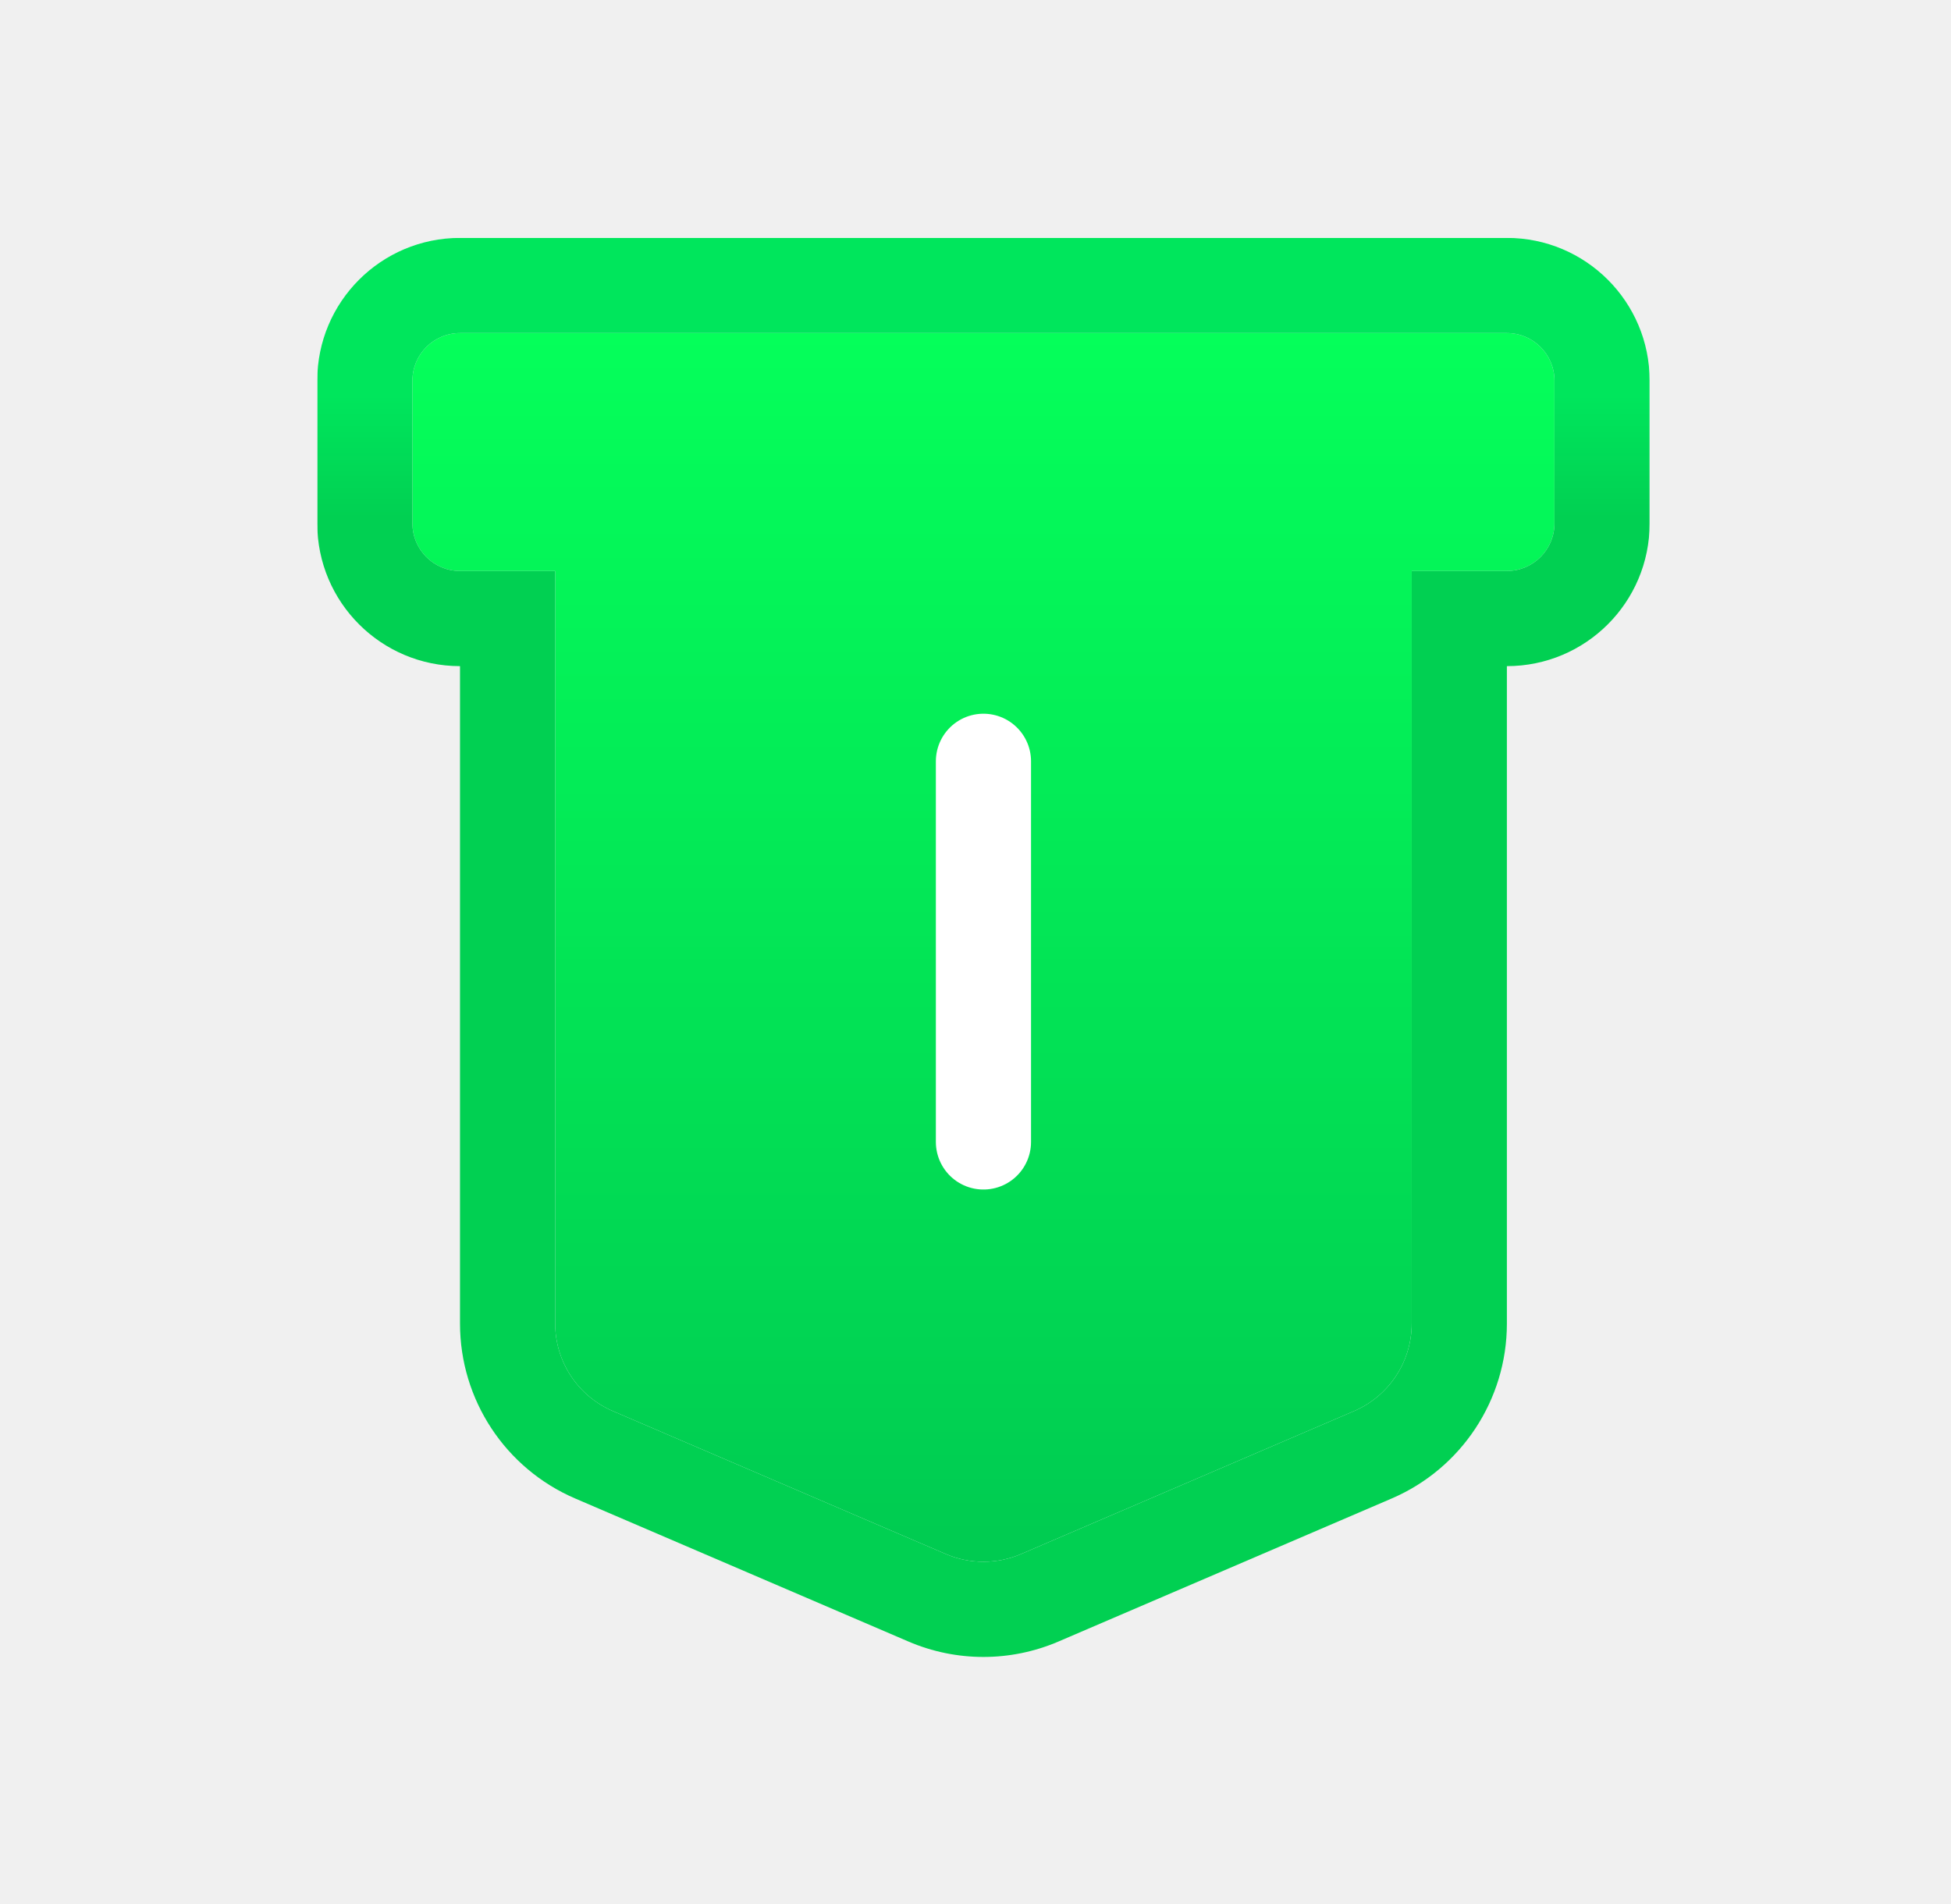
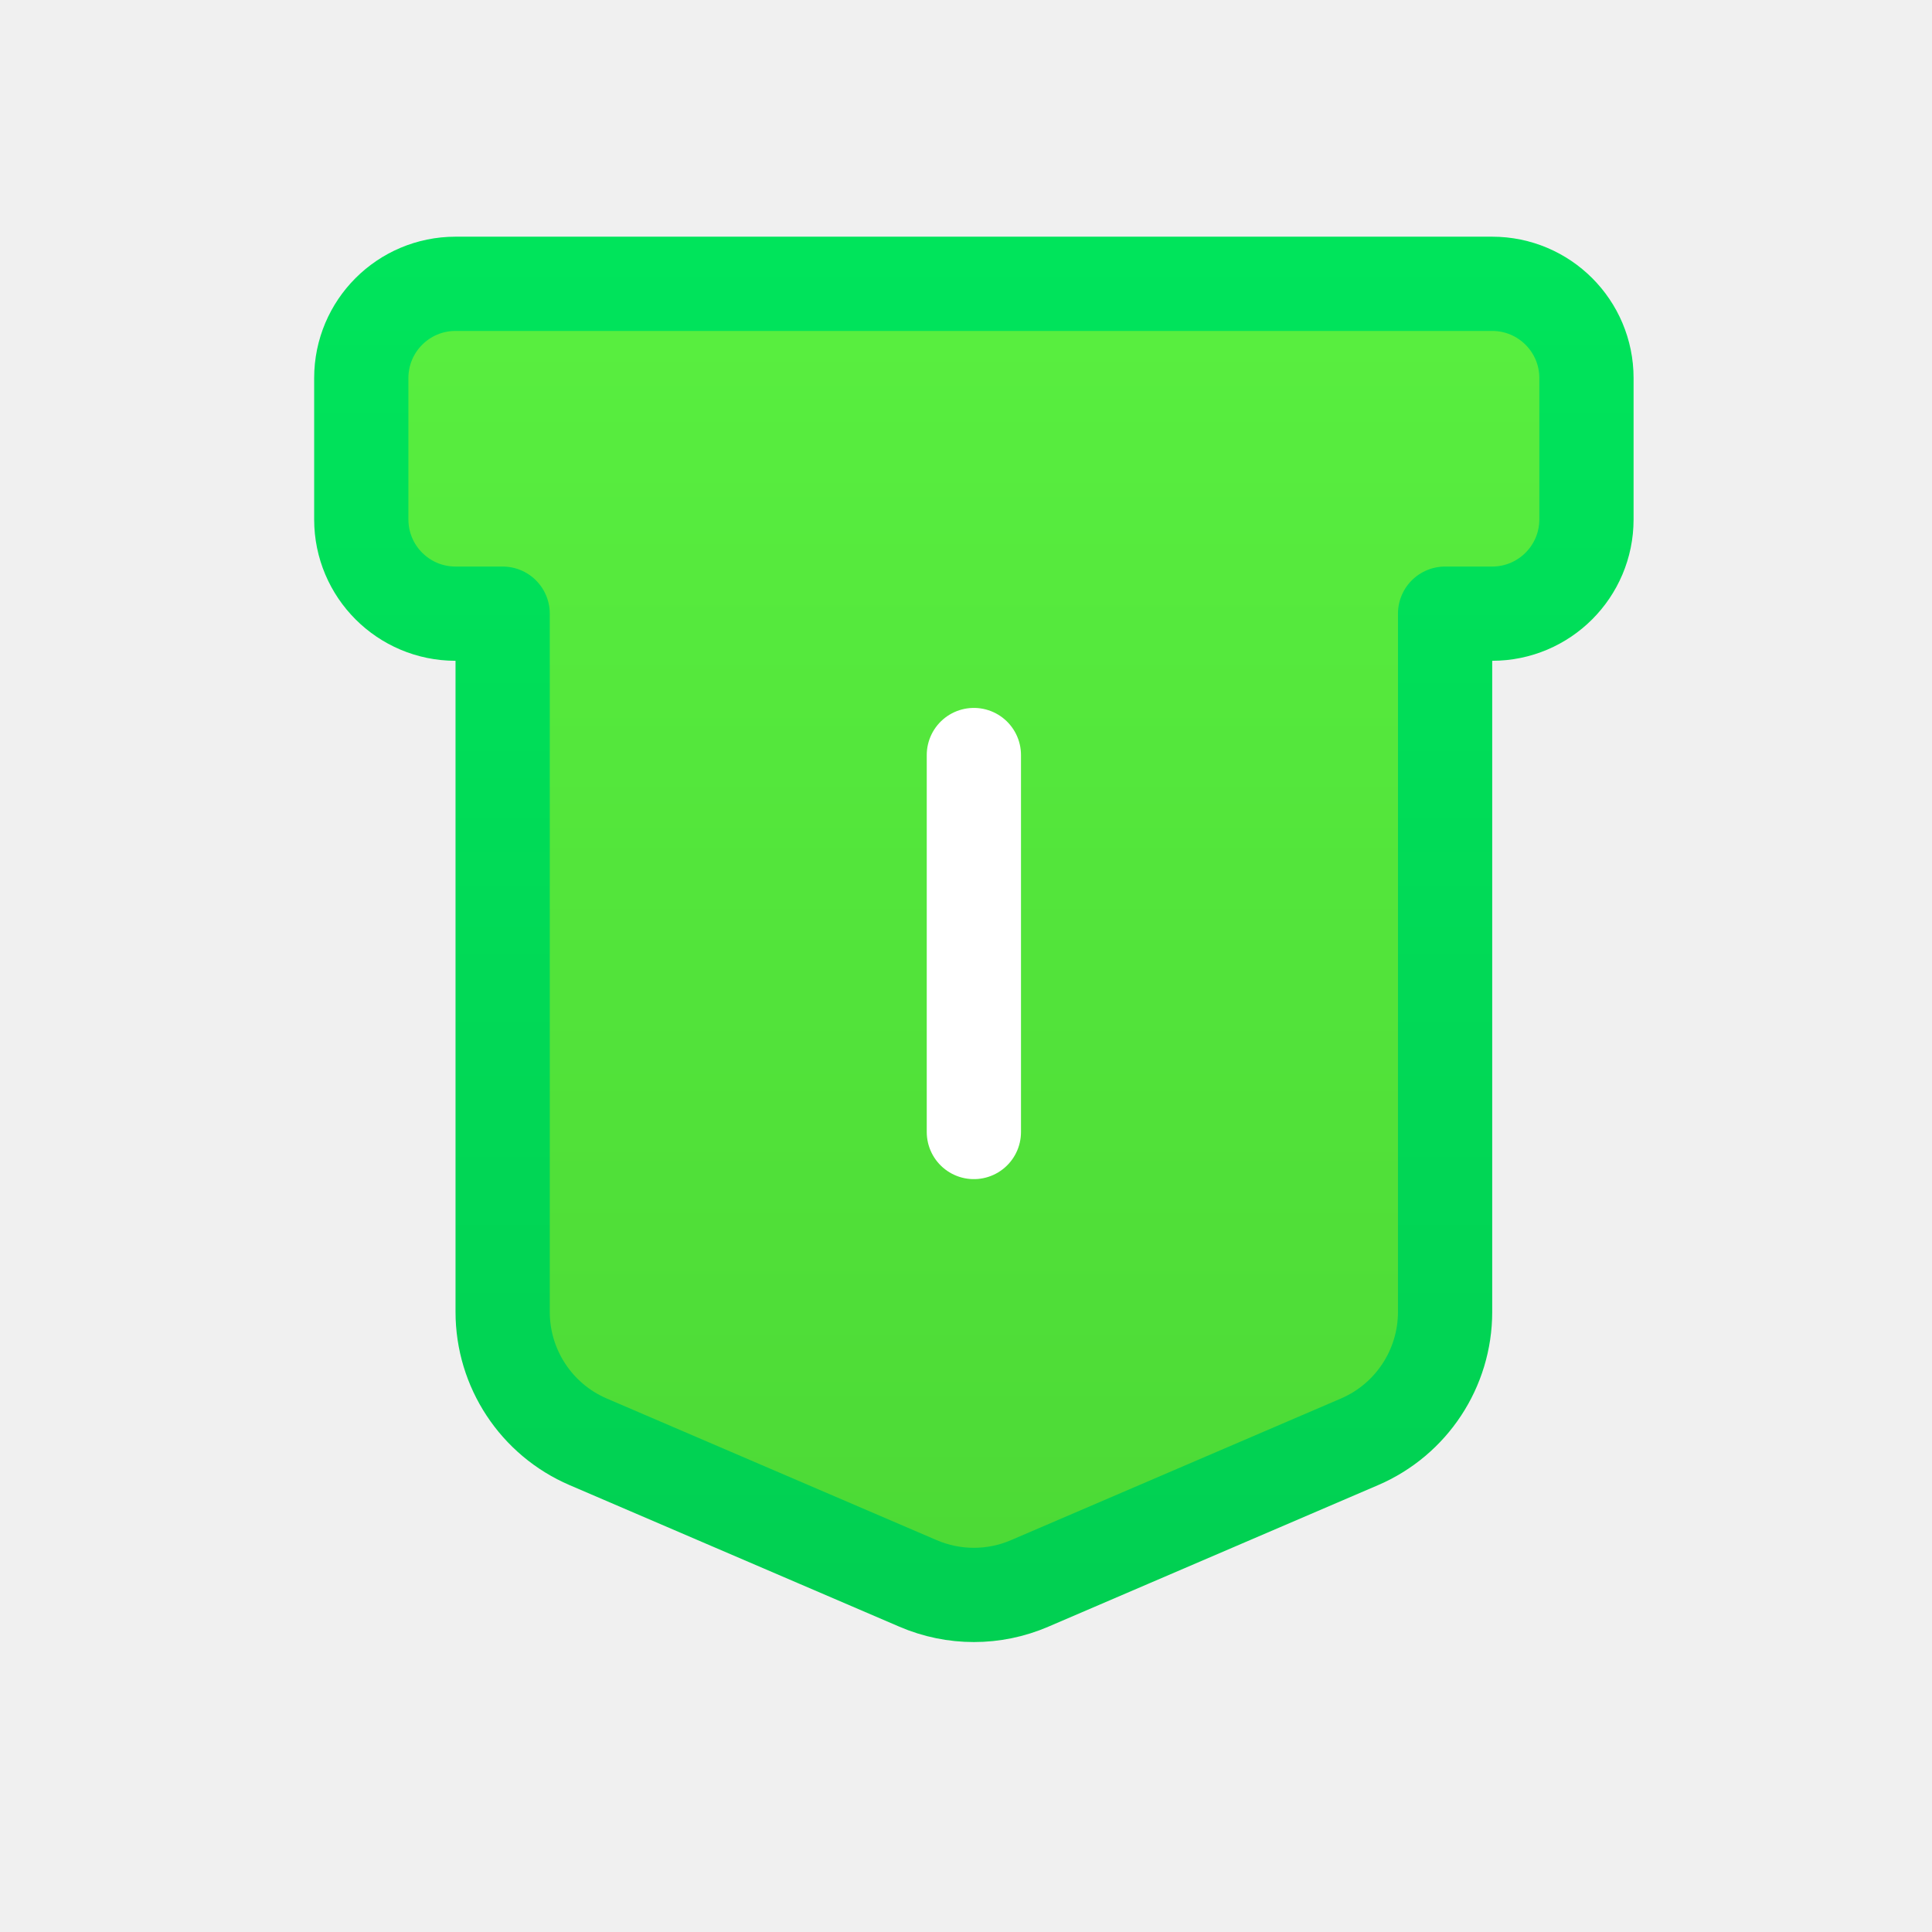
- <svg xmlns="http://www.w3.org/2000/svg" width="41" height="40" viewBox="0 0 41 40" fill="none">
-   <mask id="path-1-outside-1_501_1170" maskUnits="userSpaceOnUse" x="6.667" y="5" width="28" height="30" fill="black">
-     <rect fill="white" x="6.667" y="5" width="28" height="30" />
-     <path fill-rule="evenodd" clip-rule="evenodd" d="M9.667 7C9.114 7 8.667 7.448 8.667 8V11C8.667 11.552 9.114 12 9.667 12L11.667 12V27.818C11.667 28.618 12.143 29.34 12.878 29.656L19.878 32.661C20.381 32.877 20.952 32.877 21.456 32.661L28.456 29.656C29.19 29.34 29.667 28.618 29.667 27.818V12H31.667C32.219 12 32.667 11.552 32.667 11V8C32.667 7.448 32.219 7 31.667 7H9.667Z" />
-   </mask>
-   <path fill-rule="evenodd" clip-rule="evenodd" d="M9.667 7C9.114 7 8.667 7.448 8.667 8V11C8.667 11.552 9.114 12 9.667 12L11.667 12V27.818C11.667 28.618 12.143 29.34 12.878 29.656L19.878 32.661C20.381 32.877 20.952 32.877 21.456 32.661L28.456 29.656C29.19 29.34 29.667 28.618 29.667 27.818V12H31.667C32.219 12 32.667 11.552 32.667 11V8C32.667 7.448 32.219 7 31.667 7H9.667Z" fill="url(#paint0_linear_501_1170)" />
-   <path d="M9.667 12L9.667 10H9.667V12ZM11.667 12H13.667C13.667 10.895 12.771 10 11.667 10L11.667 12ZM12.878 29.656L12.089 31.494H12.089L12.878 29.656ZM19.878 32.661L19.089 34.499L19.089 34.499L19.878 32.661ZM21.456 32.661L22.245 34.499L22.245 34.499L21.456 32.661ZM28.456 29.656L29.245 31.494H29.245L28.456 29.656ZM29.667 12V10C28.562 10 27.667 10.895 27.667 12H29.667ZM10.667 8C10.667 8.552 10.219 9 9.667 9V5C8.01 5 6.667 6.343 6.667 8H10.667ZM10.667 11V8H6.667V11H10.667ZM9.667 10C10.219 10 10.667 10.448 10.667 11H6.667C6.667 12.657 8.01 14 9.667 14V10ZM11.667 10L9.667 10L9.667 14L11.667 14L11.667 10ZM13.667 27.818V12H9.667V27.818H13.667ZM13.667 27.818L13.667 27.818H9.667C9.667 29.417 10.619 30.863 12.089 31.494L13.667 27.818ZM20.667 30.823L13.667 27.818L12.089 31.494L19.089 34.499L20.667 30.823ZM20.667 30.823H20.667L19.089 34.499C20.096 34.932 21.237 34.932 22.245 34.499L20.667 30.823ZM27.667 27.818L20.667 30.823L22.245 34.499L29.245 31.494L27.667 27.818ZM27.667 27.818L27.667 27.818L29.245 31.494C30.714 30.863 31.667 29.417 31.667 27.818H27.667ZM27.667 12V27.818H31.667V12H27.667ZM31.667 10H29.667V14H31.667V10ZM30.667 11C30.667 10.448 31.114 10 31.667 10V14C33.324 14 34.667 12.657 34.667 11H30.667ZM30.667 8V11H34.667V8H30.667ZM31.667 9C31.114 9 30.667 8.552 30.667 8H34.667C34.667 6.343 33.324 5 31.667 5V9ZM9.667 9H31.667V5H9.667V9Z" fill="url(#paint1_linear_501_1170)" mask="url(#path-1-outside-1_501_1170)" />
-   <path d="M20.667 24V16" stroke="white" stroke-width="2" stroke-linecap="round" stroke-linejoin="round" />
+ <svg xmlns="http://www.w3.org/2000/svg" width="41" height="41" viewBox="0 0 41 41" fill="none">
+   <path d="M9.667 6.023C8.562 6.023 7.667 6.918 7.667 8.023V11.023C7.667 12.127 8.562 13.023 9.667 13.023L10.667 13.023V27.841C10.667 29.041 11.381 30.125 12.483 30.598L19.483 33.603C20.239 33.928 21.095 33.928 21.85 33.603L28.85 30.598C29.952 30.125 30.667 29.041 30.667 27.841V13.023H31.667C32.771 13.023 33.667 12.127 33.667 11.023V8.023C33.667 6.918 32.771 6.023 31.667 6.023H9.667Z" fill="url(#paint0_linear_1458_4323)" stroke="url(#paint1_linear_1458_4323)" stroke-width="2" stroke-linecap="round" stroke-linejoin="round" />
+   <path d="M20.667 24.023V16.023" stroke="white" stroke-width="2" stroke-linecap="round" stroke-linejoin="round" />
  <defs>
-     <linearGradient id="paint0_linear_501_1170" x1="20.667" y1="7" x2="20.667" y2="32.824" gradientUnits="userSpaceOnUse">
-       <stop stop-color="#05FF5A" />
-       <stop offset="1" stop-color="#00CB51" />
+     <linearGradient id="paint0_linear_1458_4323" x1="20.667" y1="7.023" x2="20.667" y2="32.846" gradientUnits="userSpaceOnUse">
+       <stop stop-color="#58EE3F" />
+       <stop offset="1" stop-color="#4DDA36" />
    </linearGradient>
-     <linearGradient id="paint1_linear_501_1170" x1="11.949" y1="8.296" x2="11.949" y2="10.889" gradientUnits="userSpaceOnUse">
+     <linearGradient id="paint1_linear_1458_4323" x1="20.667" y1="2.28" x2="20.667" y2="33.9" gradientUnits="userSpaceOnUse">
      <stop stop-color="#00E65C" />
      <stop offset="1" stop-color="#01D052" />
    </linearGradient>
  </defs>
</svg>
